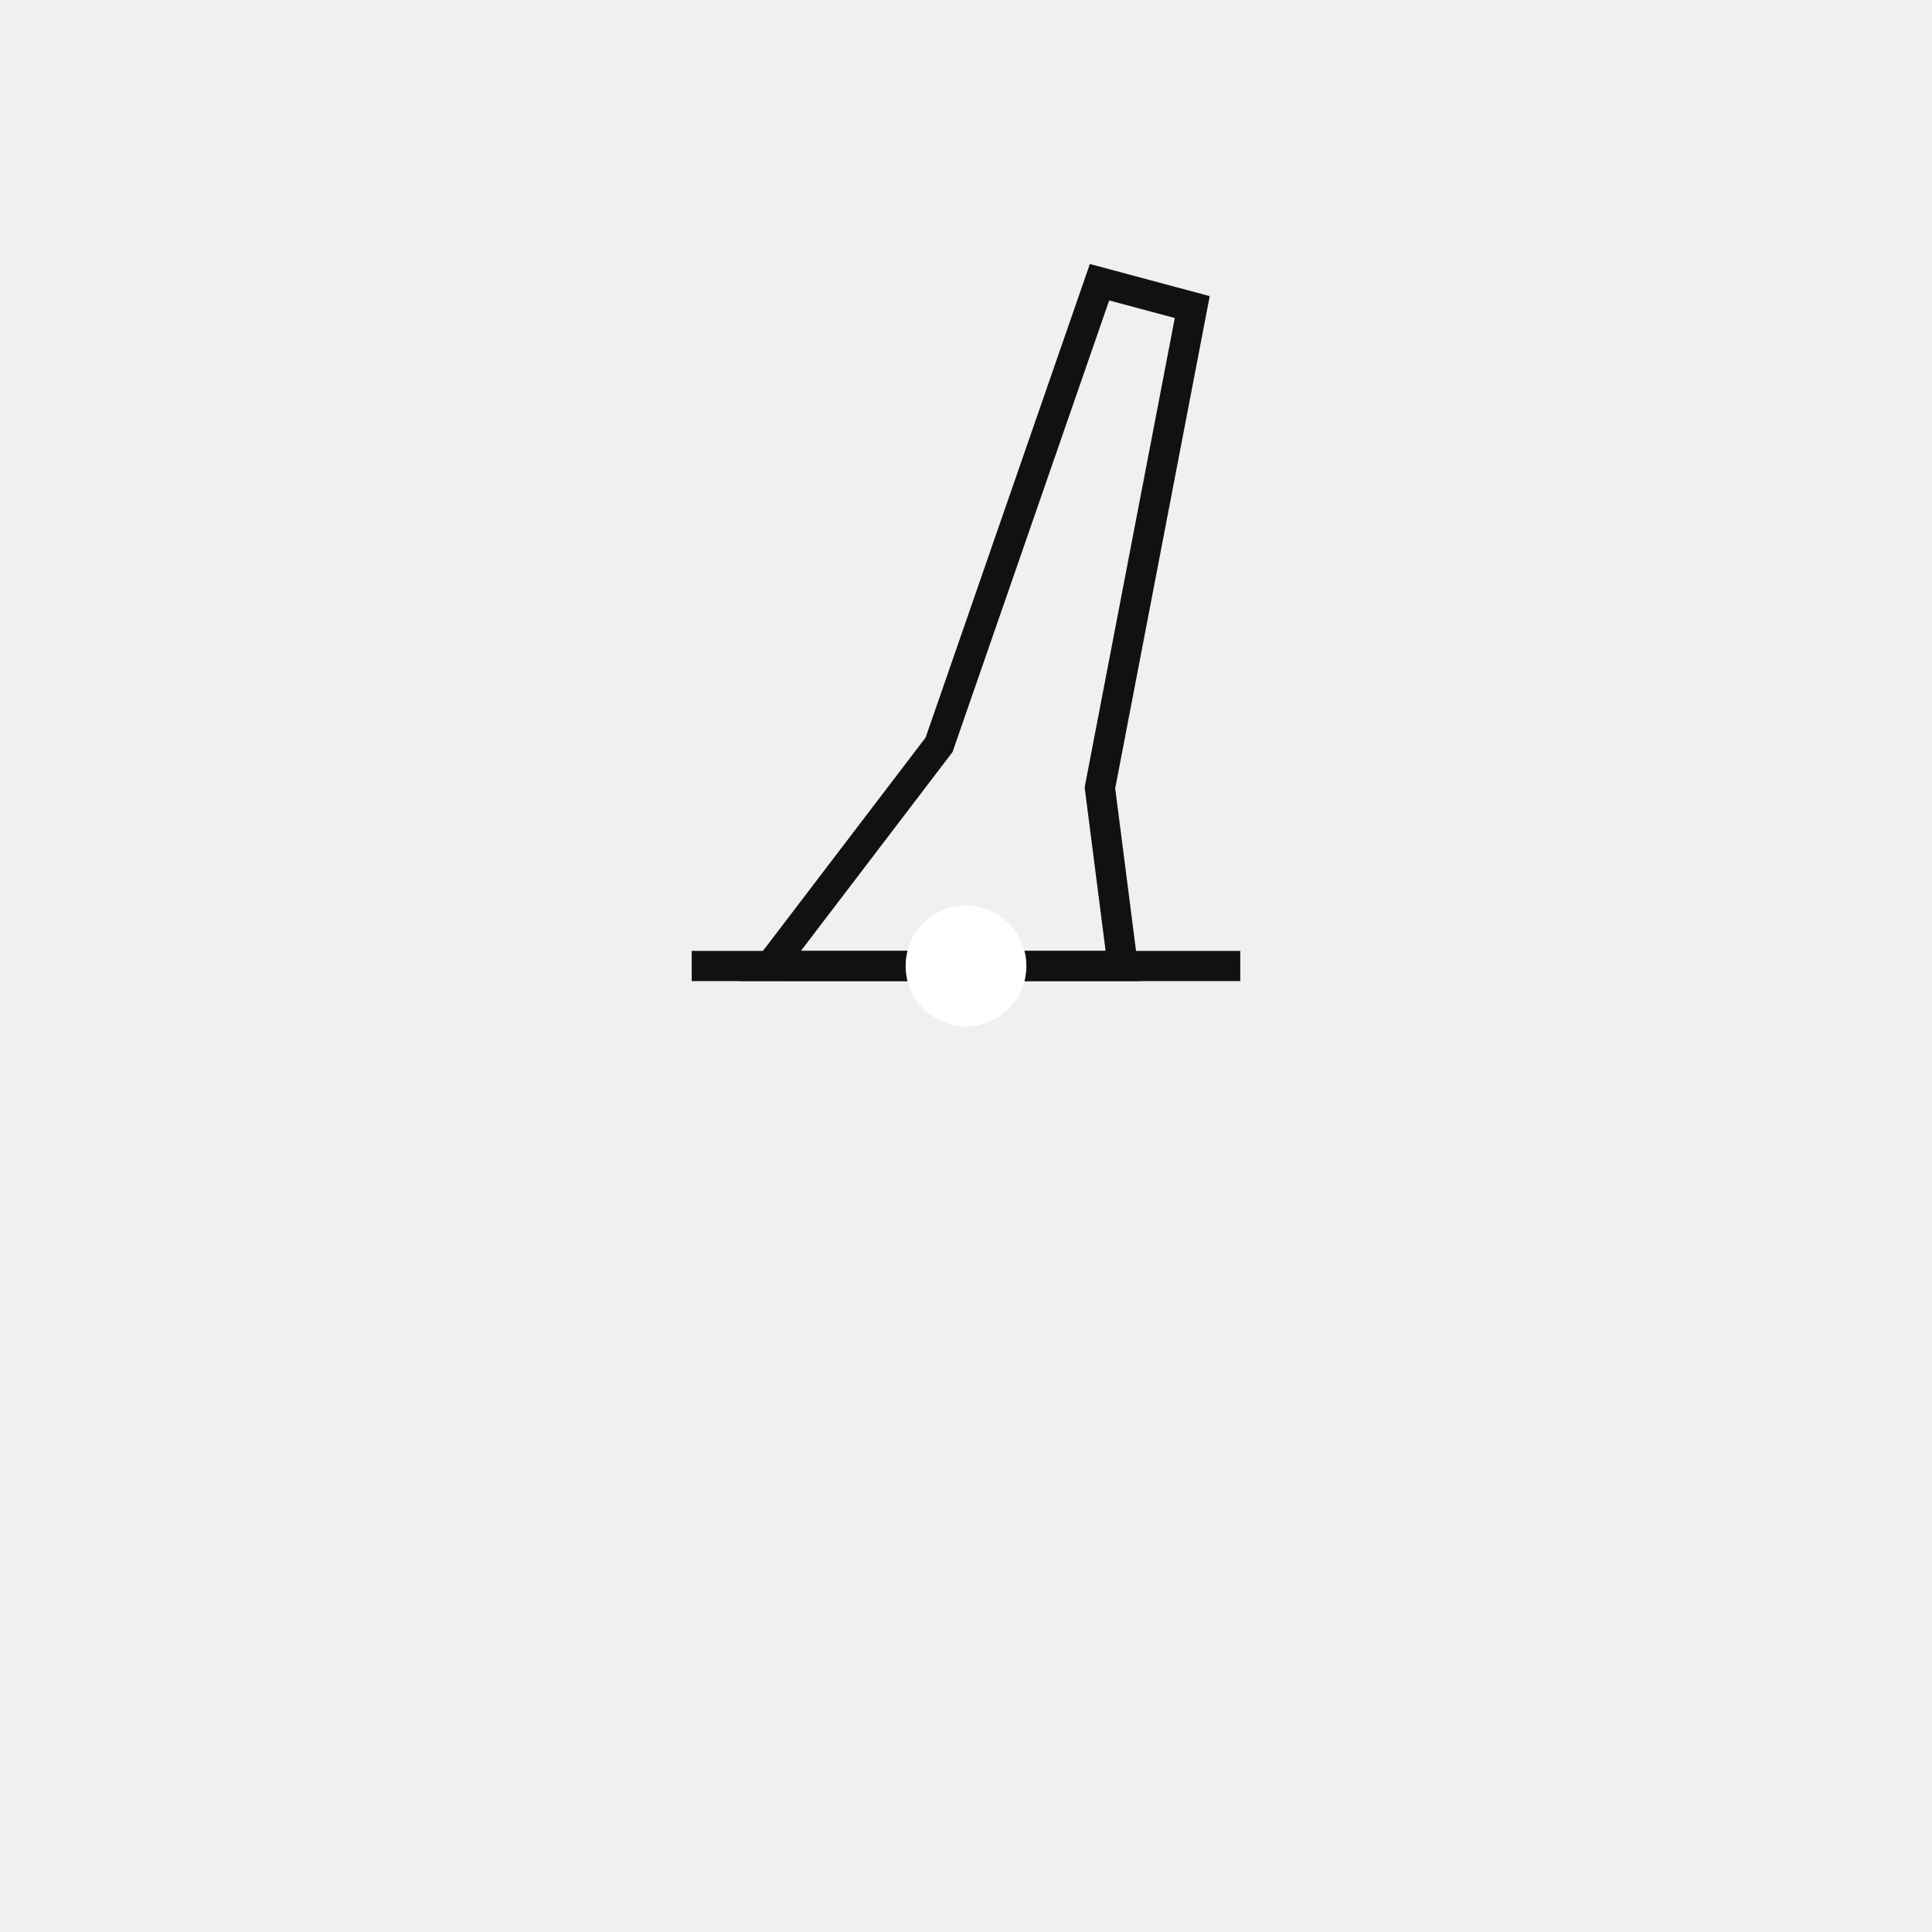
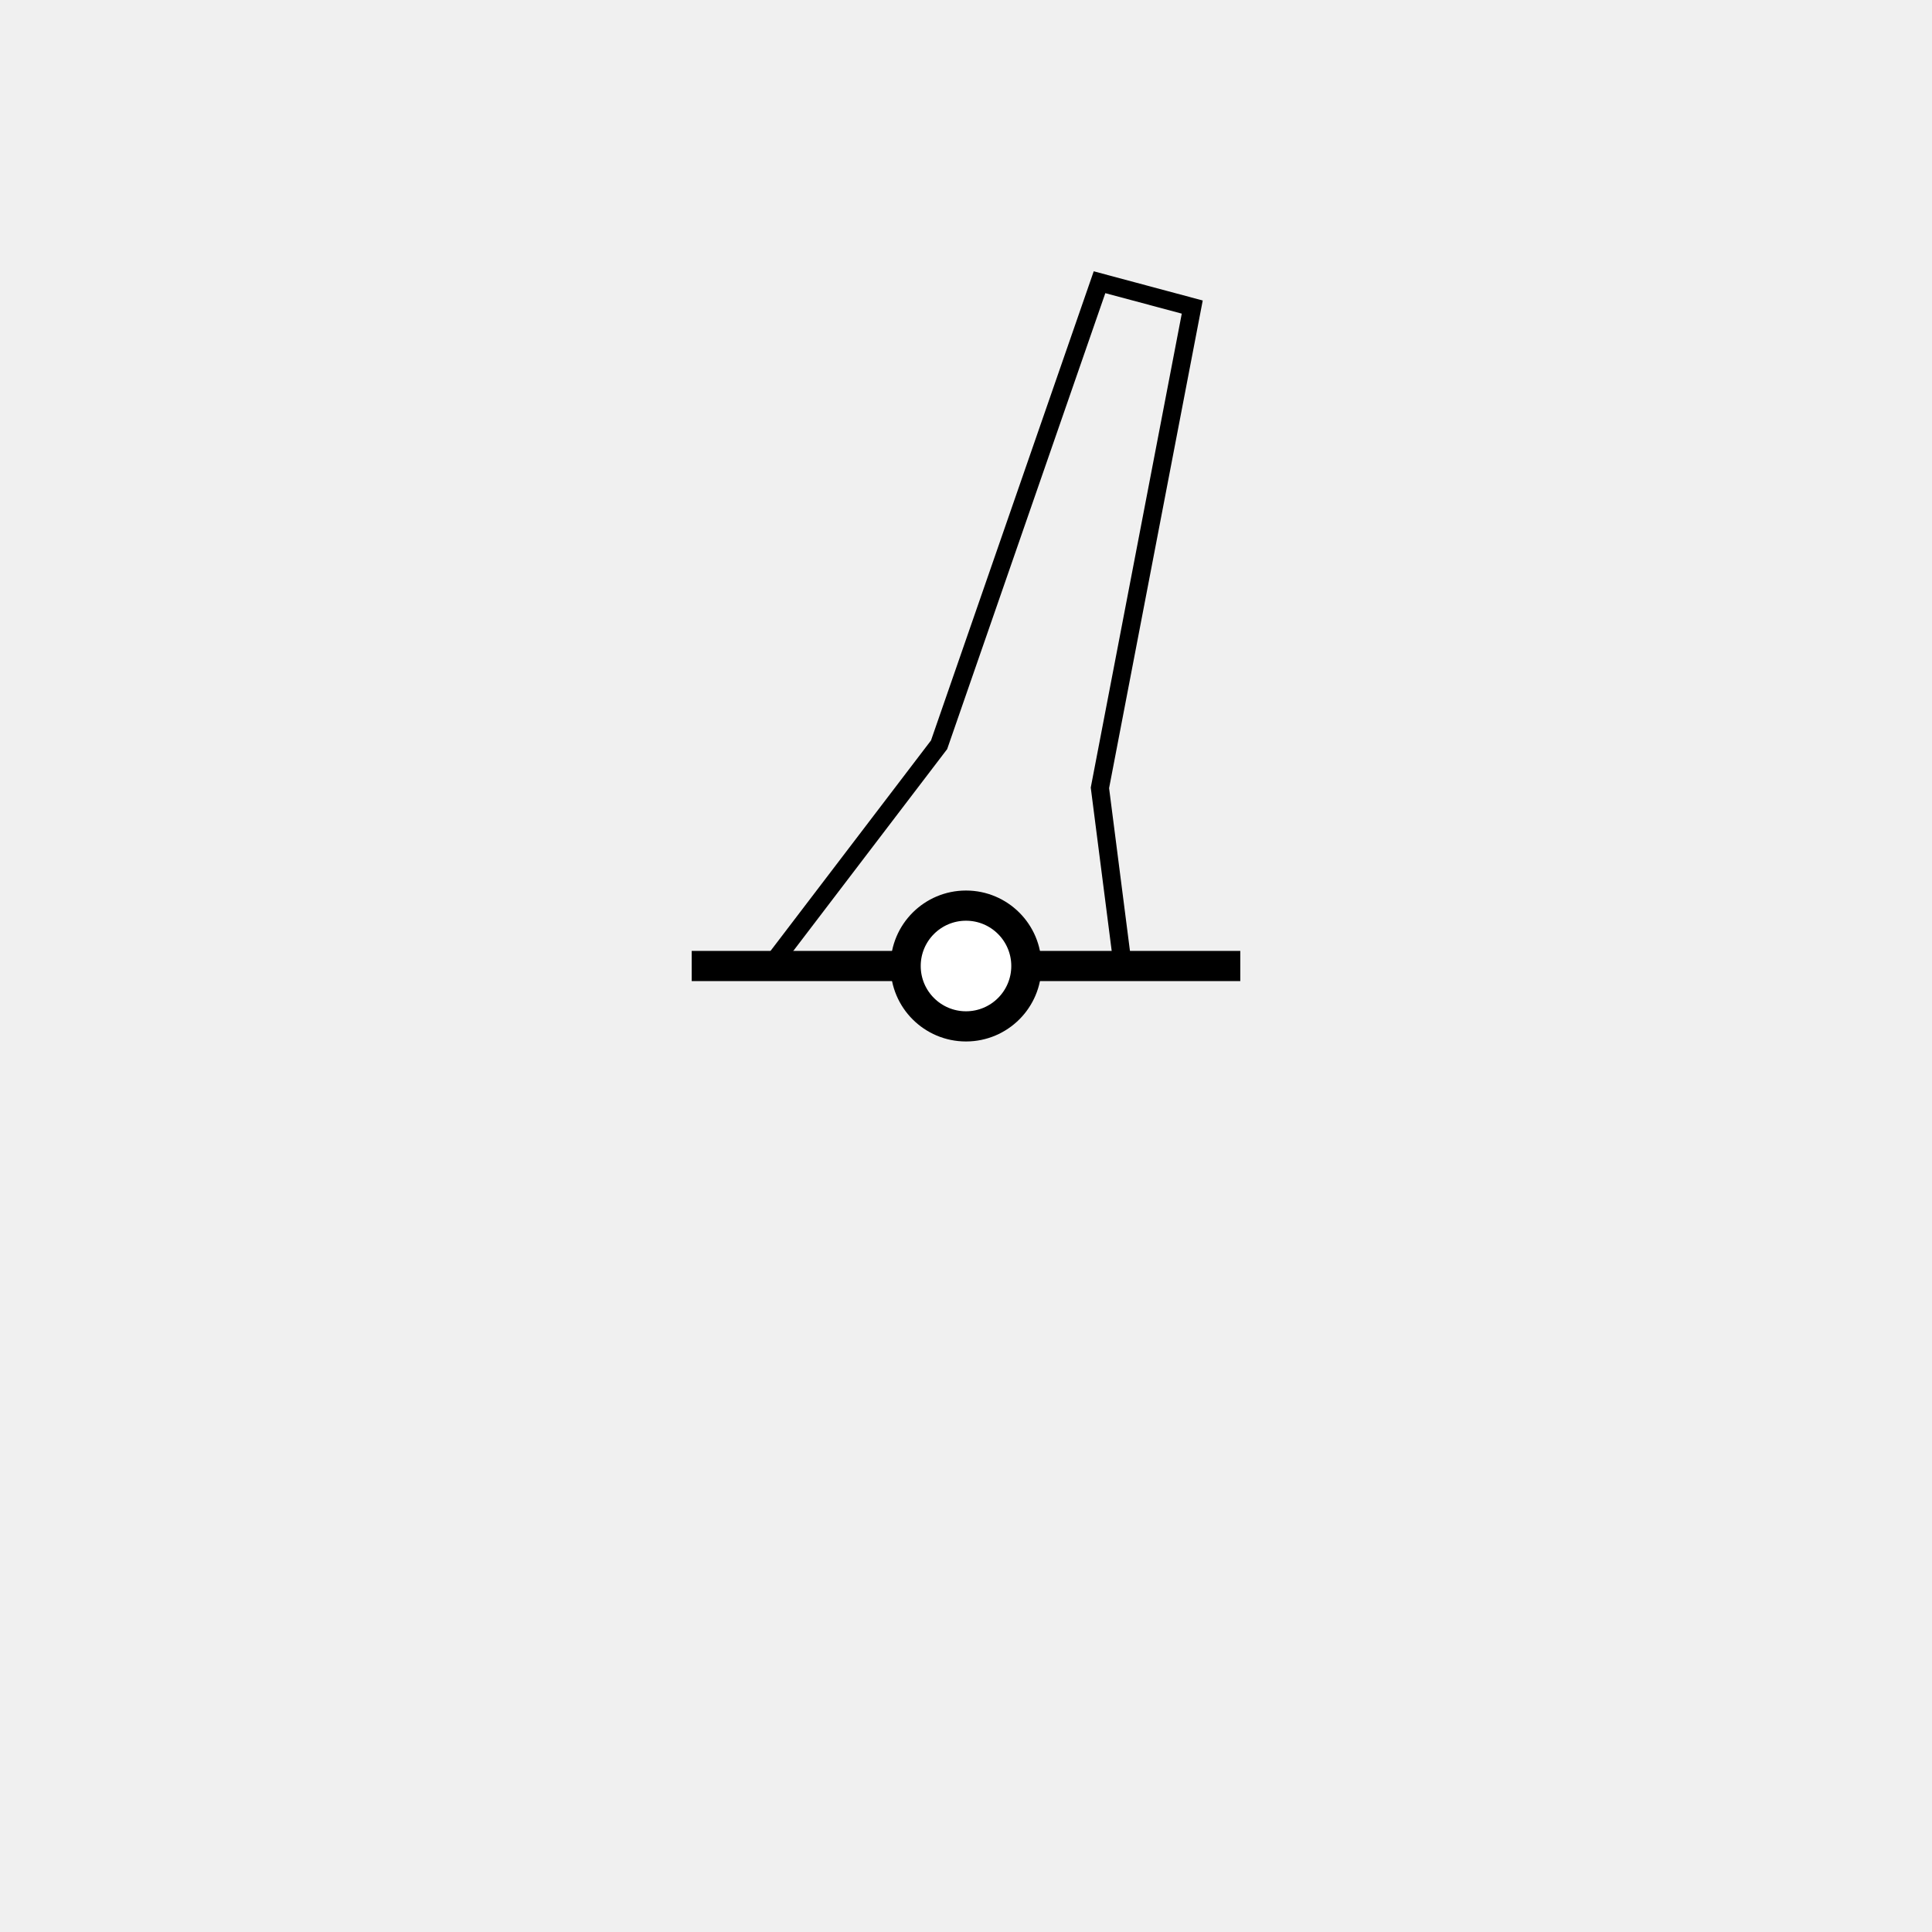
<svg xmlns="http://www.w3.org/2000/svg" version="1.0" width="32" height="32" id="svg2">
  <defs id="defs20" />
  <style type="text/css" id="base">
      .outline {
        fill: none;
-         stroke: #111111;
+         stroke: black;
+         stroke-width: 0.3;
+       }
+       .inline {
+         fill: none;
+         stroke: none;
+         stroke-width: 0.8;
+       }
+       .fill {
+         fill: none;
+         stroke: none;
+         stroke-width: 0.3;
+       }
+       .baseline {
+         fill: none;
+         stroke: black;
        stroke-width: 0.5;
      }
-       .fill {
-         stroke: none;
-         stroke-width: 0.3;
-         fill: none;
-       }
-       .base {
+       .basepoint {
        fill: white;
+         stroke: black;
+         stroke-width: 0.5;
      }
      COLORING{}
  </style>
  <g id="g1701" transform="rotate(15,16,16)">
-     <path class="fill vertical02 uniform" id="path300" d="M 16 4.488 L 15.193 4.488 L 14.621 12.576 L 12.871 16.838 L 16 16 L 16 4.488 z " />
-     <path class="fill vertical12 uniform" id="path304" d="M 16 4.488 L 16 16 L 18.508 15.328 L 17.379 12.576 L 16.795 4.488 L 16 4.488 z " />
-     <path class="fill horizontal34 horizontal12" id="path1687" d="m 14.371,13.158 -1.504,3.682 5.641,-1.512 -0.891,-2.17 z" />
-     <path class="fill horizontal24 horizontal12" id="path1930" d="m 14.775,10.279 -0.166,2.297 -0.238,0.582 h 3.246 l -0.238,-0.582 -0.166,-2.297 z" />
-     <path class="fill horizontal14 horizontal02" id="path1927" d="m 14.982,7.402 -0.207,2.877 h 2.438 L 17.006,7.402 Z" />
-     <path class="fill horizontal04 horizontal02" id="path1924" d="m 15.193,4.488 -0.211,2.914 h 2.023 L 16.795,4.488 Z" />
+     <path class="fill uniform vertical02 horizontal02 horizontal03 horizontal04 cross02" id="path300" d="m 16.795,4.488 -1.602,0 -0.572,8.088 -1.75,4.262 5.637,-1.51 -1.129,-2.752 z" />
+     <path class="fill vertical12" id="path304" d="M 16,4.488 V 16 l 2.508,-0.672 -1.129,-2.752 -0.584,-8.088 z" />
+     <path class="fill horizontal13" id="path1936" d="m 14.921,8.332 -0.312,4.244 -1.742,4.264 5.641,-1.512 -1.129,-2.752 -0.306,-4.239 z" />
    <path class="fill horizontal23" id="path1684" d="m 14.639,12.162 -0.029,0.414 -1.742,4.264 5.641,-1.512 -1.129,-2.752 -0.029,-0.414 z" />
-     <path class="fill horizontal13" id="path1936" d="m 14.916,8.324 -0.277,3.838 h 2.711 L 17.072,8.324 Z" />
-     <path class="fill horizontal03" id="path1933" d="m 15.193,4.488 -0.277,3.836 h 2.156 L 16.795,4.488 Z" />
+     <path class="fill horizontal14" id="path1927" d="m 14.982,7.402 -0.373,5.174 -1.742,4.264 5.641,-1.512 -1.129,-2.752 -0.373,-5.174 z" />
+     <path class="fill horizontal24 horizontal12" id="path1930" d="m 14.775,10.279 -0.166,2.297 -1.738,4.262 5.637,-1.51 -1.129,-2.752 -0.166,-2.297 z" />
+     <path class="fill horizontal34" id="path1687" d="m 14.371,13.158 -1.504,3.682 5.641,-1.512 -0.891,-2.17 z" />
+     <path class="inline cross12" d="M 16,4.488 16,16" id="path401" />
+     <path class="inline cross12" d="m 14.639,12.162 c 0.845,0.16 1.848,0.178 2.711,0" id="path403" />
    <path class="outline" id="path1690" d="m 15.205,4.488 -0.584,8.088 -1.75,4.262 5.637,-1.51 -1.129,-2.752 -0.584,-8.088 z" />
  </g>
-   <path class="outline" d="m 11.457,16 h 9.086" id="path5179" />
-   <circle class="base" id="path5349" cx="16" cy="16" r="1" />
+   <path class="baseline" d="m 11.457,16 h 9.086" id="path5179" />
+   <circle class="basepoint" id="path5349" cx="16" cy="16" r="1" />
</svg>
